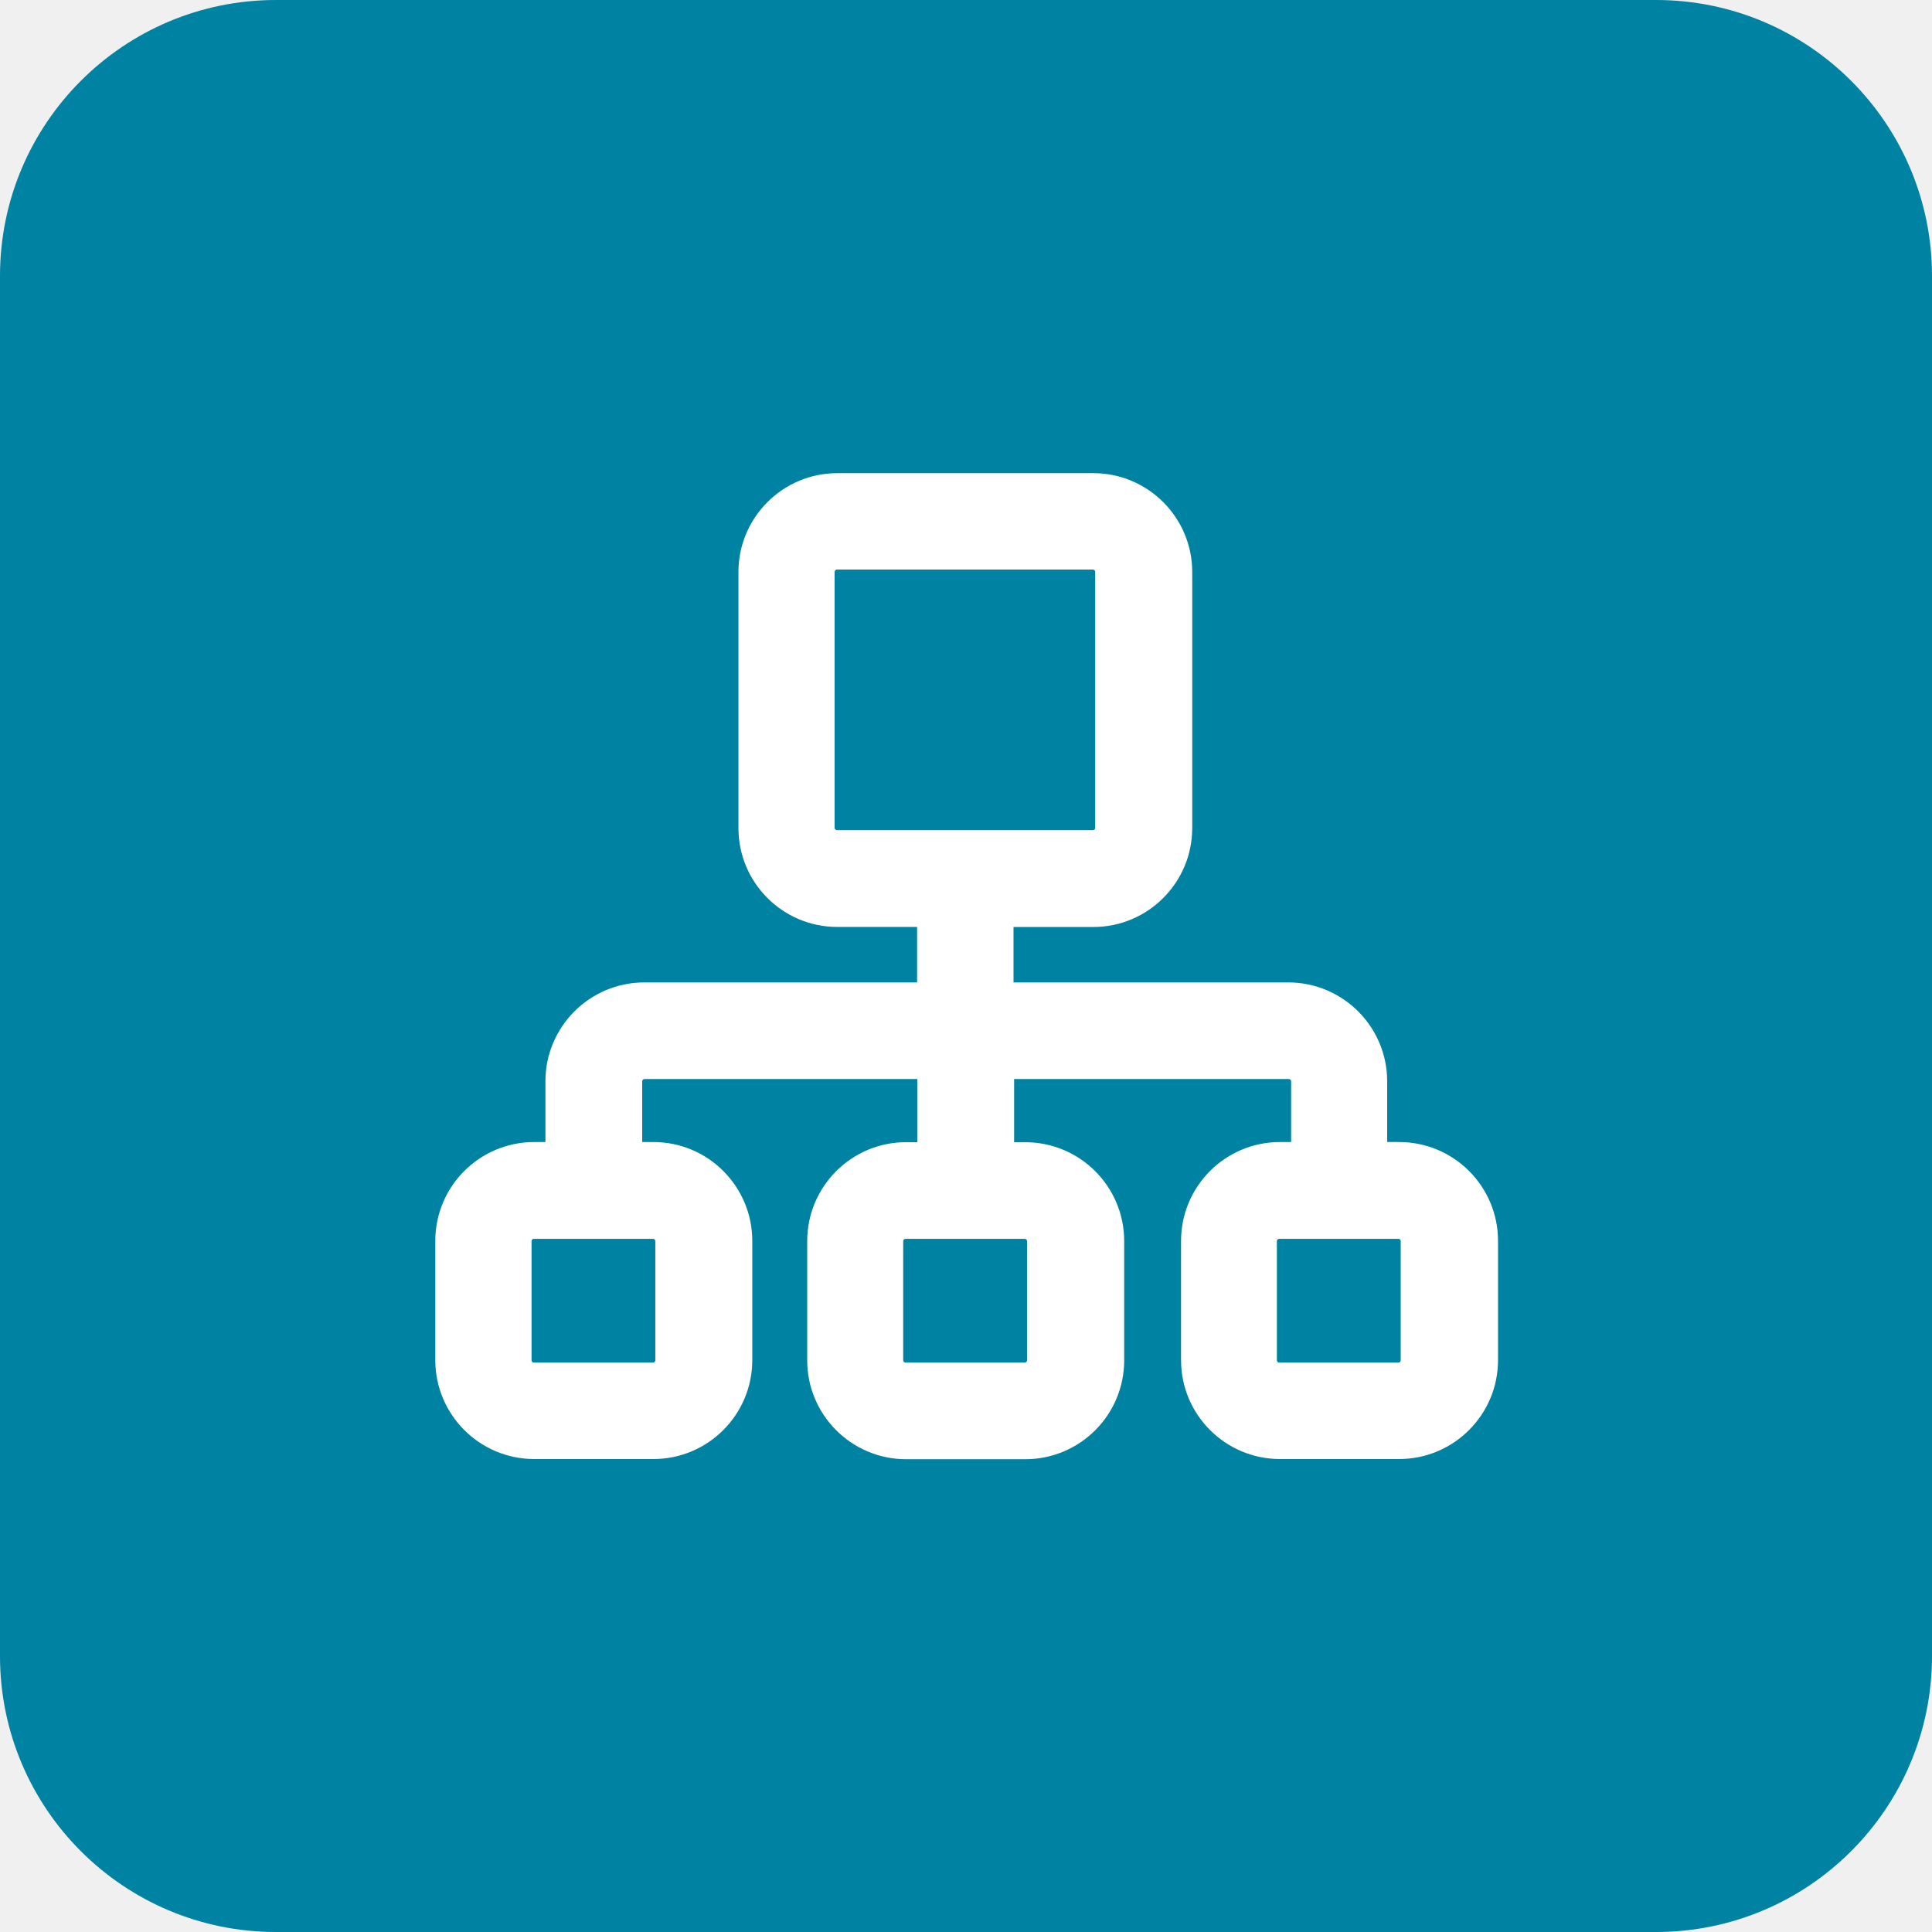
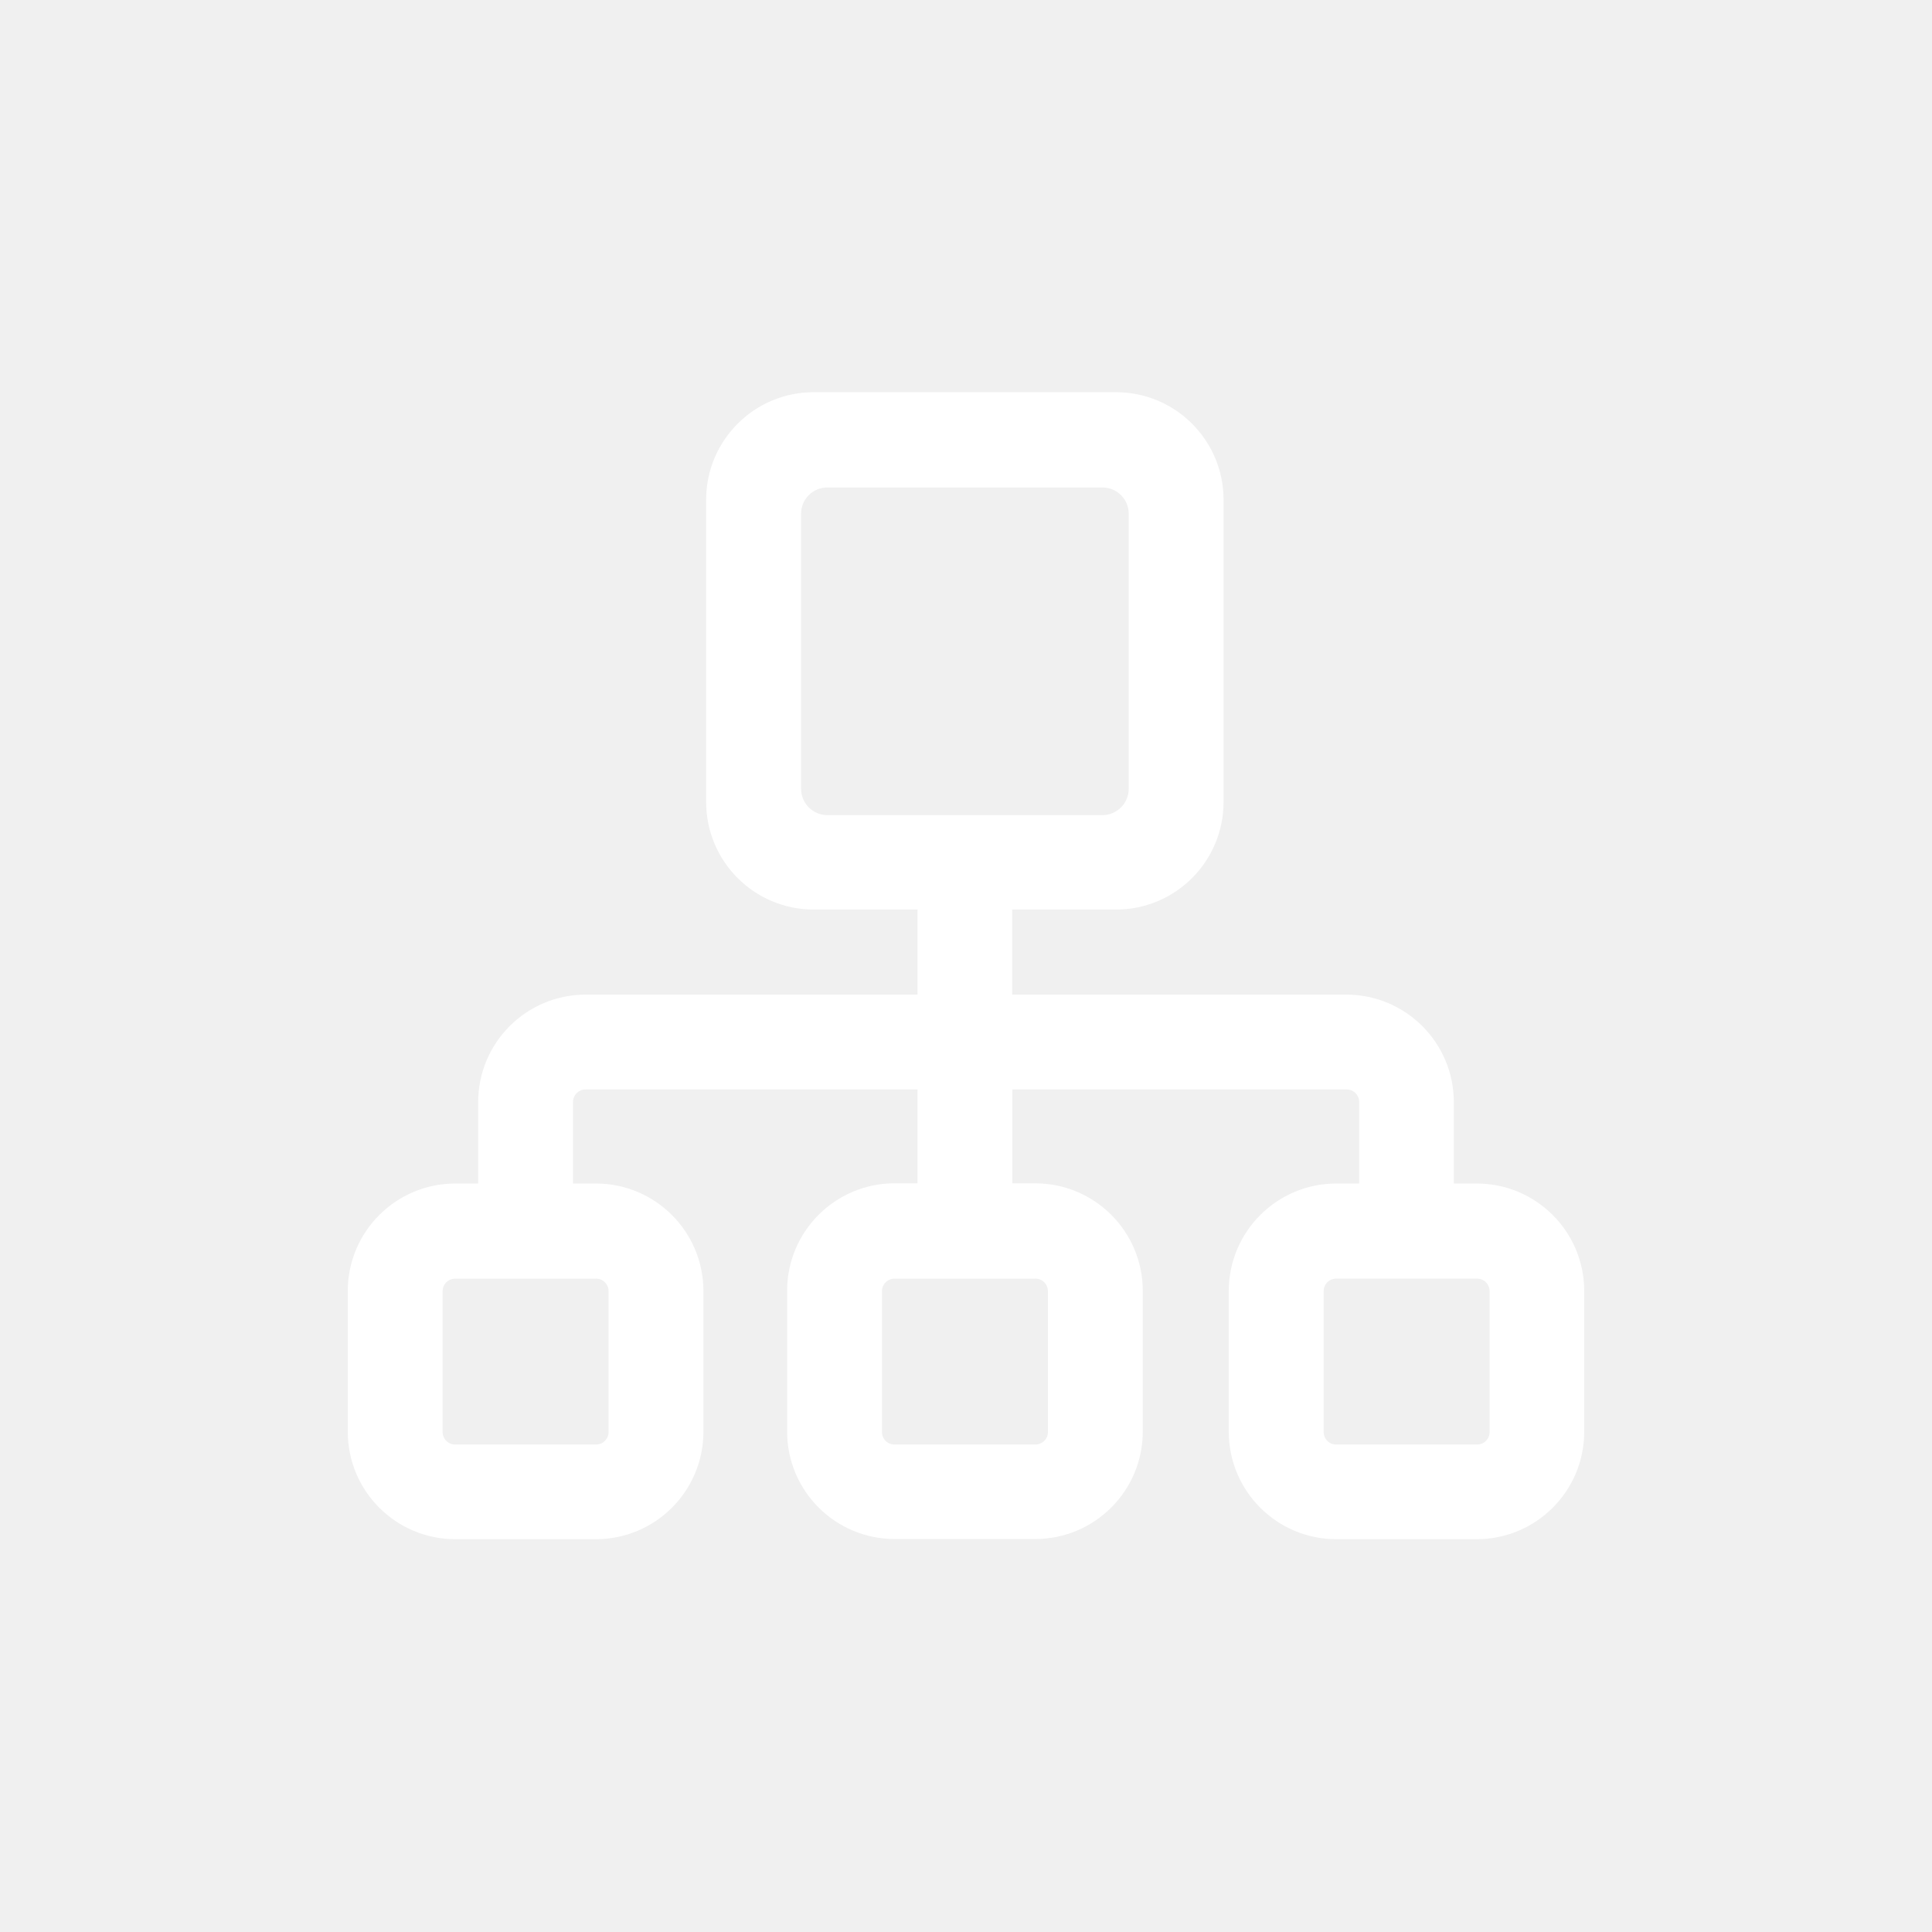
<svg xmlns="http://www.w3.org/2000/svg" width="42" height="42" fill="none" role="img" aria-hidden="true" focusable="false">
-   <g clip-path="url(#clip0_86_83)">
-     <path d="M42.42-.42H-.42v42.84h42.84V-.42z" fill="#0082A2" />
-     <path d="M30.4 24.826h-.244v-1.319c0-1.188-.966-2.15-2.15-2.15h-5.973v-1.205h1.735c1.188 0 2.15-.966 2.15-2.15v-5.566c0-1.188-.966-2.15-2.15-2.15h-5.565c-1.189 0-2.15.966-2.15 2.15v5.565a2.15 2.15 0 0 0 2.15 2.15h1.734v1.206h-5.93c-1.189 0-2.15.966-2.15 2.15v1.32h-.244a2.15 2.15 0 0 0-2.15 2.15v2.591c0 1.189.966 2.15 2.15 2.15h2.591c1.189 0 2.15-.966 2.15-2.15v-2.591a2.15 2.15 0 0 0-2.15-2.15h-.243v-1.32a.05.05 0 0 1 .05-.05h5.93v1.373h-.243c-1.189 0-2.15.966-2.15 2.15v2.592c0 1.189.966 2.15 2.15 2.15h2.591a2.15 2.15 0 0 0 2.15-2.15v-2.591a2.15 2.15 0 0 0-2.15-2.15h-.243v-1.374h5.972c.03 0 .05.025.05.05v1.32h-.243a2.15 2.15 0 0 0-2.15 2.15v2.591c0 1.189.966 2.15 2.15 2.15h2.591c1.189 0 2.15-.966 2.15-2.15v-2.591a2.15 2.15 0 0 0-2.15-2.15H30.4zm-12.256-6.829v-5.565c0-.03.025-.05.05-.05h5.565c.03 0 .05.025.05.05v5.565a.05.05 0 0 1-.05.05h-5.565a.051.051 0 0 1-.05-.05zm-3.898 8.984v2.591a.05.05 0 0 1-.05.05h-2.591a.051.051 0 0 1-.05-.05v-2.591c0-.03.024-.05.05-.05h2.591c.03 0 .05.025.05.05zm8.081 0v2.591a.05.05 0 0 1-.05.05h-2.592a.051.051 0 0 1-.05-.05v-2.591c0-.03.025-.05.05-.05h2.592c.03 0 .05.025.05.05zm8.123 2.591a.05.05 0 0 1-.05.05h-2.592a.051.051 0 0 1-.05-.05v-2.591c0-.03.025-.05.05-.05H30.4a.05.05 0 0 1 .05.05v2.591z" fill="#fff" />
+   <g clip-path="url(#clip0_686_1125)">
+     <mask id="a" style="mask-type:luminance" maskUnits="userSpaceOnUse" x="0" y="0" width="42" height="42">
+       <path d="M42 0H0v42h42V0z" fill="#fff" />
+     </mask>
+     <g mask="url(#a)">
+       <mask id="b" style="mask-type:luminance" maskUnits="userSpaceOnUse" x="-3" y="-3" width="48" height="48">
+         <path d="M44.1-2.1H-2.1v46.2h46.2V-2.1z" fill="#fff" />
+       </mask>
+       <g mask="url(#b)">
+         <path fill="url(#pattern0_686_1125)" d="M-2.1-2.285h46.368v46.57H-2.1z" />
+       </g>
+     </g>
+     <path d="M29.043 33.461h3.062a2.338 2.338 0 0 0 2.335-2.335v-3.062a2.338 2.338 0 0 0-2.335-2.335h-.5v-1.772a2.338 2.338 0 0 0-2.335-2.335h-7.266v-1.849h2.26a2.338 2.338 0 0 0 2.335-2.335v-6.577a2.338 2.338 0 0 0-2.336-2.335h-6.577a2.338 2.338 0 0 0-2.335 2.335v6.577a2.338 2.338 0 0 0 2.335 2.335h2.26v1.849H12.73a2.338 2.338 0 0 0-2.335 2.335v1.772h-.5a2.338 2.338 0 0 0-2.335 2.335v3.062a2.338 2.338 0 0 0 2.335 2.335h3.062a2.338 2.338 0 0 0 2.335-2.335v-3.062a2.338 2.338 0 0 0-2.335-2.335h-.5v-1.772c0-.152.122-.273.273-.273h7.216v2.04h-.5a2.338 2.338 0 0 0-2.335 2.336v3.062a2.338 2.338 0 0 0 2.335 2.335h3.062a2.338 2.338 0 0 0 2.335-2.335V28.06a2.338 2.338 0 0 0-2.335-2.335h-.5v-2.041h7.266c.151 0 .273.121.273.273v1.772h-.5a2.338 2.338 0 0 0-2.335 2.335v3.062a2.338 2.338 0 0 0 2.335 2.335h-.004zm-16.086-5.665c.151 0 .273.121.273.273v3.061a.272.272 0 0 1-.273.273H9.895a.272.272 0 0 1-.273-.273v-3.06c0-.152.122-.273.273-.273h3.062zm9.55 0c.152 0 .274.121.274.273v3.061a.272.272 0 0 1-.273.273h-3.062a.272.272 0 0 1-.273-.273v-3.06c0-.152.122-.273.273-.273h3.062zM17.985 17.72a.572.572 0 0 1-.57-.572v-5.98a.57.57 0 0 1 .57-.571h5.981c.315 0 .571.256.571.57v5.981a.572.572 0 0 1-.57.572h-5.982zm10.79 10.349c0-.152.122-.273.273-.273h3.062c.151 0 .273.121.273.273v3.061a.272.272 0 0 1-.273.273h-3.062a.272.272 0 0 1-.273-.273v-3.06z" fill="#fff" />
  </g>
  <defs>
-     <clipPath id="clip0_86_83">
+     <clipPath id="clip0_686_1125">
      <rect width="42" height="42" rx="6" fill="#fff" />
    </clipPath>
  </defs>
</svg>
